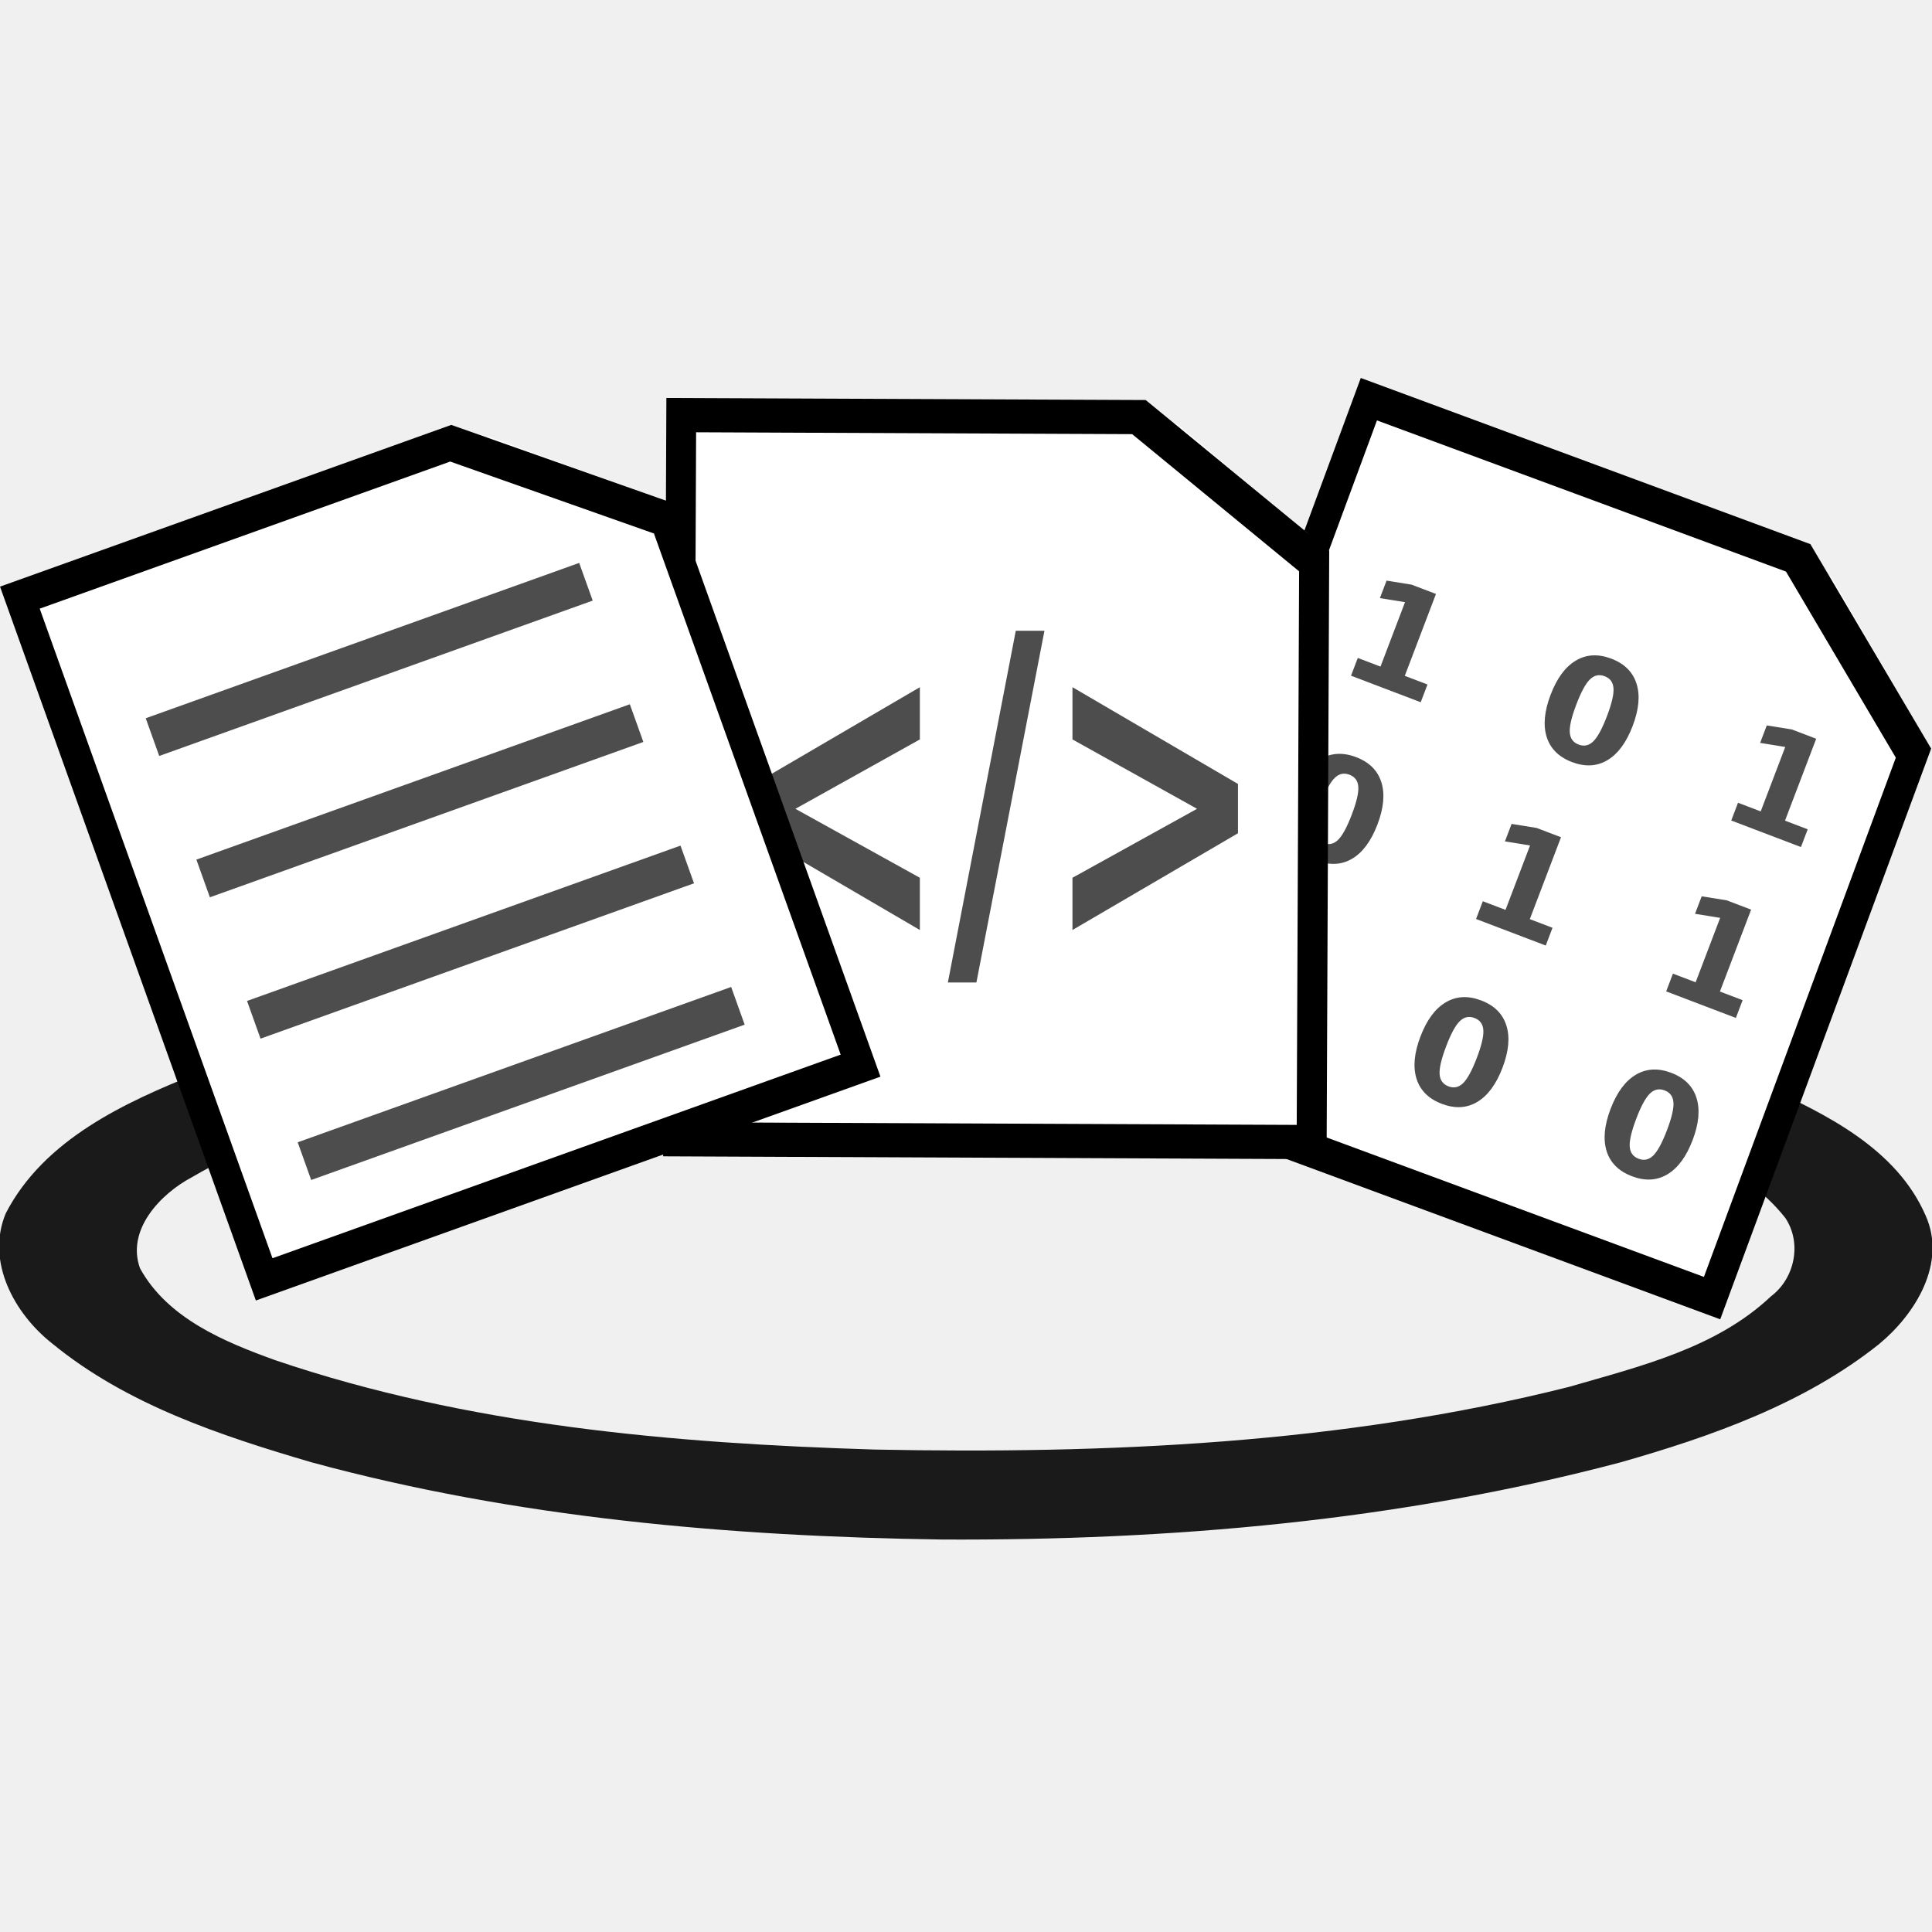
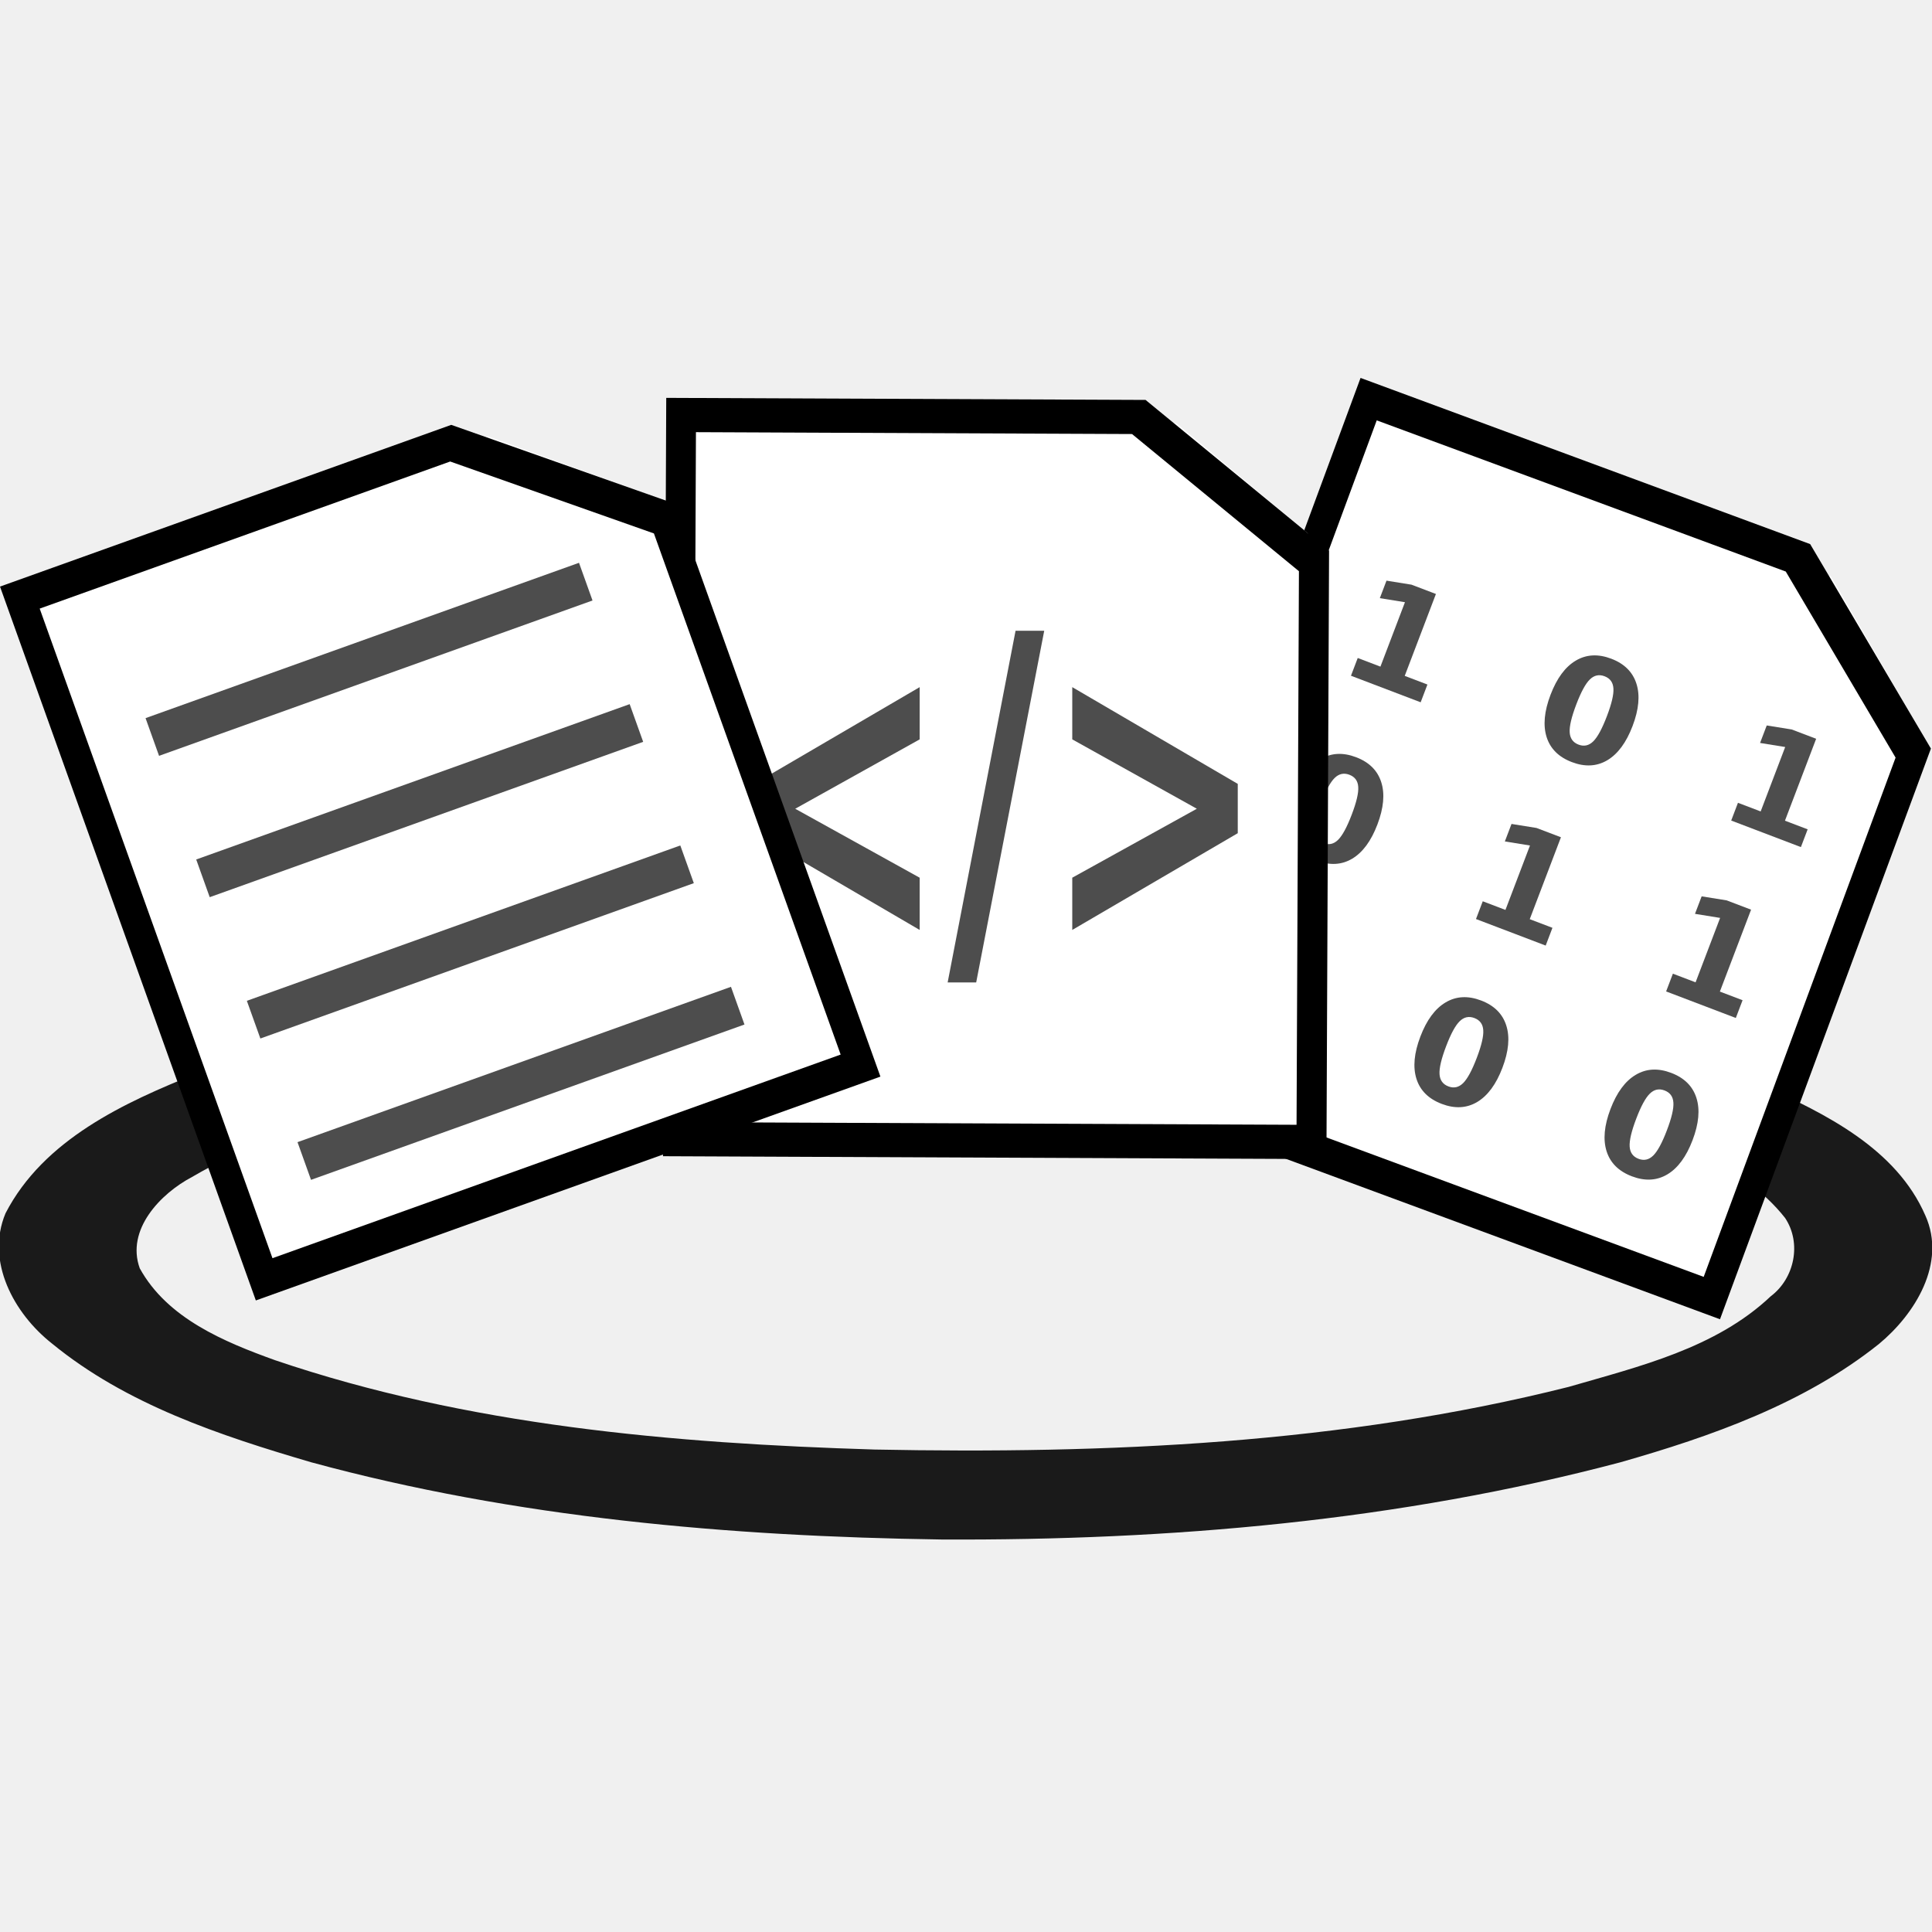
- <svg xmlns="http://www.w3.org/2000/svg" xmlns:ns1="http://www.openswatchbook.org/uri/2009/osb" width="64" height="64" id="svg2" version="1.1">
-   <defs id="defs4">
-     <linearGradient id="linearGradient5718" ns1:paint="solid">
-       <stop style="stop-color:#424242;stop-opacity:1;" offset="0" id="stop5720" />
-     </linearGradient>
-   </defs>
-   <g id="layer1" transform="translate(-137.1464,-525.7784)">
-     <path style="fill:#1a1a1a;fill-opacity:1" d="m 168.755,557.519 c -8.458,0.119 -17.064,0.82 -25.052,3.809 -2.434,0.972 -5.101,2.199 -6.365,4.642 -0.667,1.594 0.28,3.322 1.534,4.311 2.468,2.025 5.571,3.05 8.585,3.936 6.773,1.844 13.866,2.458 20.883,2.56 7.57,0.037 15.15,-0.613 22.491,-2.557 3.009,-0.857 6.101,-1.949 8.566,-3.92 1.198,-0.991 2.245,-2.678 1.539,-4.253 -0.965,-2.224 -3.313,-3.374 -5.39,-4.314 -5.958,-2.526 -12.425,-3.415 -18.824,-3.938 -2.647,-0.195 -5.306,-0.287 -7.965,-0.277 z m 0.628,2.938 c 7.067,0.097 14.224,0.523 21.047,2.498 2.106,0.665 4.433,1.365 5.858,3.17 0.555,0.832 0.315,2 -0.475,2.595 -1.823,1.724 -4.359,2.324 -6.696,3.002 -7.498,1.887 -15.29,2.226 -22.989,2.075 -6.692,-0.206 -13.477,-0.792 -19.853,-2.957 -1.695,-0.61 -3.579,-1.389 -4.491,-3.048 -0.46,-1.278 0.685,-2.472 1.732,-3.024 3.479,-2.03 7.533,-2.687 11.448,-3.334 4.771,-0.706 9.599,-0.975 14.42,-0.977 z" id="path2985" />
-     <flowRoot xml:space="preserve" id="flowRoot3117" style="font-style:normal;font-weight:normal;font-size:40.804px;line-height:125%;font-family:Sans;letter-spacing:0px;word-spacing:0px;fill:#000000;fill-opacity:1;stroke:none">
+ <svg xmlns="http://www.w3.org/2000/svg" id="svg2" viewBox="0 0 64 64" version="1.1">
+   <g id="layer1" transform="translate(-137.15 -525.78)">
+     <path id="path2985" fill="#1a1a1a" d="m168.75 557.52c-8.458 0.119-17.064 0.82-25.052 3.809-2.434 0.972-5.101 2.199-6.365 4.642-0.667 1.594 0.28 3.322 1.534 4.311 2.468 2.025 5.571 3.05 8.585 3.936 6.773 1.844 13.866 2.458 20.883 2.56 7.57 0.037 15.15-0.613 22.491-2.557 3.009-0.857 6.101-1.949 8.566-3.92 1.198-0.991 2.245-2.678 1.539-4.253-0.965-2.224-3.313-3.374-5.39-4.314-5.958-2.526-12.425-3.415-18.824-3.938-2.647-0.195-5.306-0.287-7.965-0.277zm0.628 2.938c7.067 0.097 14.224 0.523 21.047 2.498 2.106 0.665 4.433 1.365 5.858 3.17 0.555 0.832 0.315 2-0.475 2.595-1.823 1.724-4.359 2.324-6.696 3.002-7.498 1.887-15.29 2.226-22.989 2.075-6.691-0.206-13.477-0.792-19.853-2.957-1.695-0.61-3.579-1.389-4.491-3.048-0.46-1.278 0.685-2.472 1.732-3.024 3.479-2.03 7.533-2.687 11.448-3.334 4.771-0.706 9.599-0.975 14.42-0.977z" />
+     <flowRoot id="flowRoot3117" font-size="40.804px" xml:space="preserve" style="word-spacing:0px;letter-spacing:0px" line-height="125%" font-family="Sans" fill="#000000">
      <flowRegion id="flowRegion3119">
-         <rect id="rect3121" width="489.648" height="99.095" x="-154.314" y="97.198" />
+         <rect id="rect3121" y="97.198" width="489.65" x="-154.31" height="99.095" />
      </flowRegion>
      <flowPara id="flowPara3123" />
    </flowRoot>
-     <path style="fill:#ffffff;fill-opacity:1;fill-rule:nonzero" d="m 182.174,539.104 -8.102,21.921 19.738,7.295 6.843,-18.515 -2.844,-4.923 -15.635,-5.779 z" id="rect5724-0-7" />
-     <path style="fill:#000000;fill-opacity:1" d="m 182.224,538.3 -8.709,23.563 20.616,7.619 6.987,-18.905 -4,-6.773 -14.894,-5.505 z m 0.536,1.405 13.55,5.008 3.638,6.164 -6.357,17.201 -18.755,-6.932 7.924,-21.441 z" id="rect3016-5-1-8" />
-     <g transform="matrix(0.1132173,0.04311715,-0.04311715,0.1132173,167.6401,450.769)" style="font-style:normal;font-weight:normal;font-size:40px;line-height:125%;font-family:Sans;letter-spacing:0px;word-spacing:0px;fill:#4d4d4d;fill-opacity:1;stroke:none" id="flowRoot3015">
-       <path d="m 396.115,704.181 6.641,0 0,-18.848 -6.816,1.406 0,-5.117 6.777,-1.406 7.148,0 0,23.965 6.641,0 0,5.195 -20.391,0 0,-5.195 z" style="font-style:normal;font-variant:normal;font-weight:bold;font-stretch:normal;font-family:KacstScreen;-inkscape-font-specification:'KacstScreen Bold';fill:#4d4d4d" id="path3630" />
-       <path d="m 465.451,694.766 q 0,-5.469 -1.035,-7.695 -1.016,-2.246 -3.438,-2.246 -2.422,0 -3.457,2.246 -1.035,2.227 -1.035,7.695 0,5.527 1.035,7.793 1.035,2.266 3.457,2.266 2.402,0 3.438,-2.266 1.035,-2.266 1.035,-7.793 z m 7.52,0.059 q 0,7.246 -3.125,11.191 -3.125,3.926 -8.867,3.926 -5.762,0 -8.887,-3.926 -3.125,-3.945 -3.125,-11.191 0,-7.266 3.125,-11.191 3.125,-3.945 8.887,-3.945 5.742,0 8.867,3.945 3.125,3.926 3.125,11.191 z" style="font-style:normal;font-variant:normal;font-weight:bold;font-stretch:normal;font-family:KacstScreen;-inkscape-font-specification:'KacstScreen Bold';fill:#4d4d4d" id="path3632" />
-       <path d="m 507.365,704.181 6.641,0 0,-18.848 -6.816,1.406 0,-5.117 6.777,-1.406 7.148,0 0,23.965 6.641,0 0,5.195 -20.391,0 0,-5.195 z" style="font-style:normal;font-variant:normal;font-weight:bold;font-stretch:normal;font-family:KacstScreen;-inkscape-font-specification:'KacstScreen Bold';fill:#4d4d4d" id="path3634" />
-       <path d="m 409.826,744.766 q 0,-5.469 -1.035,-7.695 -1.016,-2.246 -3.438,-2.246 -2.422,0 -3.457,2.246 -1.035,2.227 -1.035,7.695 0,5.527 1.035,7.793 1.035,2.266 3.457,2.266 2.402,0 3.438,-2.266 1.035,-2.266 1.035,-7.793 z m 7.52,0.059 q 0,7.246 -3.125,11.191 -3.125,3.926 -8.867,3.926 -5.762,0 -8.887,-3.926 -3.125,-3.945 -3.125,-11.191 0,-7.266 3.125,-11.191 3.125,-3.945 8.887,-3.945 5.742,0 8.867,3.945 3.125,3.926 3.125,11.191 z" style="font-style:normal;font-variant:normal;font-weight:bold;font-stretch:normal;font-family:KacstScreen;-inkscape-font-specification:'KacstScreen Bold';fill:#4d4d4d" id="path3636" />
-       <path d="m 451.74,754.181 6.641,0 0,-18.848 -6.816,1.406 0,-5.117 6.777,-1.406 7.148,0 0,23.965 6.641,0 0,5.195 -20.391,0 0,-5.195 z" style="font-style:normal;font-variant:normal;font-weight:bold;font-stretch:normal;font-family:KacstScreen;-inkscape-font-specification:'KacstScreen Bold';fill:#4d4d4d" id="path3638" />
-       <path d="m 507.365,754.181 6.641,0 0,-18.848 -6.816,1.406 0,-5.117 6.777,-1.406 7.148,0 0,23.965 6.641,0 0,5.195 -20.391,0 0,-5.195 z" style="font-style:normal;font-variant:normal;font-weight:bold;font-stretch:normal;font-family:KacstScreen;-inkscape-font-specification:'KacstScreen Bold';fill:#4d4d4d" id="path3640" />
-       <path d="m 396.115,804.181 6.641,0 0,-18.848 -6.816,1.406 0,-5.117 6.777,-1.406 7.148,0 0,23.965 6.641,0 0,5.195 -20.391,0 0,-5.195 z" style="font-style:normal;font-variant:normal;font-weight:bold;font-stretch:normal;font-family:KacstScreen;-inkscape-font-specification:'KacstScreen Bold';fill:#4d4d4d" id="path3642" />
-       <path d="m 465.451,794.766 q 0,-5.469 -1.035,-7.695 -1.016,-2.246 -3.438,-2.246 -2.422,0 -3.457,2.246 -1.035,2.227 -1.035,7.695 0,5.527 1.035,7.793 1.035,2.266 3.457,2.266 2.402,0 3.438,-2.266 1.035,-2.266 1.035,-7.793 z m 7.52,0.059 q 0,7.246 -3.125,11.191 -3.125,3.926 -8.867,3.926 -5.762,0 -8.887,-3.926 -3.125,-3.945 -3.125,-11.191 0,-7.266 3.125,-11.191 3.125,-3.945 8.887,-3.945 5.742,0 8.867,3.945 3.125,3.926 3.125,11.191 z" style="font-style:normal;font-variant:normal;font-weight:bold;font-stretch:normal;font-family:KacstScreen;-inkscape-font-specification:'KacstScreen Bold';fill:#4d4d4d" id="path3644" />
-       <path d="m 521.076,794.766 q 0,-5.469 -1.035,-7.695 -1.016,-2.246 -3.438,-2.246 -2.422,0 -3.457,2.246 -1.035,2.227 -1.035,7.695 0,5.527 1.035,7.793 1.035,2.266 3.457,2.266 2.402,0 3.438,-2.266 1.035,-2.266 1.035,-7.793 z m 7.52,0.059 q 0,7.246 -3.125,11.191 -3.125,3.926 -8.867,3.926 -5.762,0 -8.887,-3.926 -3.125,-3.945 -3.125,-11.191 0,-7.266 3.125,-11.191 3.125,-3.945 8.887,-3.945 5.742,0 8.867,3.945 3.125,3.926 3.125,11.191 z" style="font-style:normal;font-variant:normal;font-weight:bold;font-stretch:normal;font-family:KacstScreen;-inkscape-font-specification:'KacstScreen Bold';fill:#4d4d4d" id="path3646" />
+     <path id="rect5724-0-7" d="m182.17 539.1-8.102 21.921 19.738 7.295 6.843-18.515-2.844-4.923-15.635-5.779z" fill="#fff" />
+     <path id="rect3016-5-1-8" d="m182.22 538.3-8.709 23.563 20.616 7.619 6.987-18.905-4-6.773-14.894-5.505zm0.536 1.405 13.55 5.008 3.638 6.164-6.357 17.201-18.755-6.932 7.924-21.441z" />
+     <g id="flowRoot3015" fill="#4d4d4d" transform="matrix(.11322 .043117 -.043117 .11322 167.64 450.77)">
+       <path id="path3630" d="m396.12 704.18h6.641v-18.848l-6.816 1.406v-5.117l6.777-1.406h7.148v23.965h6.641v5.195h-20.391v-5.195z" />
+       <path id="path3632" d="m465.45 694.77q0-5.469-1.035-7.695-1.016-2.246-3.438-2.246t-3.457 2.246q-1.035 2.227-1.035 7.695 0 5.527 1.035 7.793 1.035 2.266 3.457 2.266 2.402 0 3.438-2.266t1.035-7.793zm7.519 0.059q0 7.246-3.125 11.191-3.125 3.926-8.867 3.926-5.762 0-8.887-3.926-3.125-3.945-3.125-11.191 0-7.266 3.125-11.191 3.125-3.945 8.887-3.945 5.742 0 8.867 3.945 3.125 3.926 3.125 11.191z" />
+       <path id="path3634" d="m507.37 704.18h6.641v-18.848l-6.816 1.406v-5.117l6.777-1.406h7.148v23.965h6.641v5.195h-20.391v-5.195z" />
+       <path id="path3636" d="m409.83 744.77q0-5.469-1.035-7.695-1.016-2.246-3.438-2.246t-3.457 2.246q-1.035 2.227-1.035 7.695 0 5.527 1.035 7.793 1.035 2.266 3.457 2.266 2.402 0 3.438-2.266t1.035-7.793zm7.519 0.059q0 7.246-3.125 11.191-3.125 3.926-8.867 3.926-5.762 0-8.887-3.926-3.125-3.945-3.125-11.191 0-7.266 3.125-11.191 3.125-3.945 8.887-3.945 5.742 0 8.867 3.945 3.125 3.926 3.125 11.191z" />
+       <path id="path3638" d="m451.74 754.18h6.641v-18.848l-6.816 1.406v-5.117l6.777-1.406h7.148v23.965h6.641v5.195h-20.391v-5.195z" />
+       <path id="path3640" d="m507.37 754.18h6.641v-18.848l-6.816 1.406v-5.117l6.777-1.406h7.148v23.965h6.641v5.195h-20.391v-5.195z" />
+       <path id="path3642" d="m396.12 804.18h6.641v-18.848l-6.816 1.406v-5.117l6.777-1.406h7.148v23.965h6.641v5.195h-20.391v-5.195z" />
+       <path id="path3644" d="m465.45 794.77q0-5.469-1.035-7.695-1.016-2.246-3.438-2.246t-3.457 2.246q-1.035 2.227-1.035 7.695 0 5.527 1.035 7.793 1.035 2.266 3.457 2.266 2.402 0 3.438-2.266t1.035-7.793zm7.519 0.059q0 7.246-3.125 11.191-3.125 3.926-8.867 3.926-5.762 0-8.887-3.926-3.125-3.945-3.125-11.191 0-7.266 3.125-11.191 3.125-3.945 8.887-3.945 5.742 0 8.867 3.945 3.125 3.926 3.125 11.191z" />
+       <path id="path3646" d="m521.08 794.77q0-5.469-1.035-7.695-1.016-2.246-3.438-2.246t-3.457 2.246q-1.035 2.227-1.035 7.695 0 5.527 1.035 7.793 1.035 2.266 3.457 2.266 2.402 0 3.438-2.266t1.035-7.793zm7.519 0.059q0 7.246-3.125 11.191-3.125 3.926-8.867 3.926-5.762 0-8.887-3.926-3.125-3.945-3.125-11.191 0-7.266 3.125-11.191 3.125-3.945 8.887-3.945 5.742 0 8.867 3.945 3.125 3.926 3.125 11.191z" />
    </g>
-     <path id="path3464" d="m 159.449,539.734 -0.101,23.37 21.043,0.091 0.085,-19.739 -4.358,-3.651 -16.669,-0.072 z" style="fill:#ffffff;fill-opacity:1;fill-rule:nonzero" />
-     <path id="path3466" d="m 159.221,538.962 -0.108,25.121 21.978,0.095 0.087,-20.155 -6.079,-4.993 -15.878,-0.068 z m 0.985,1.136 14.445,0.062 5.53,4.544 -0.079,18.338 -19.994,-0.086 0.098,-22.858 z" style="fill:#000000;fill-opacity:1" />
-     <g transform="matrix(0.125124,0,0,0.2025244,136.1825,512.5993)" style="font-style:normal;font-weight:normal;font-size:70px;line-height:125%;font-family:Sans;letter-spacing:0px;word-spacing:0px;fill:#4d4d4d;fill-opacity:1;fill-rule:nonzero;stroke:none" id="flowRoot3109-9">
-       <path d="m 251.235,186.021 -32.949,11.348 32.949,11.279 0,8.545 -43.818,-15.825 0,-8.066 43.818,-15.825 0,8.545 z" style="font-style:normal;font-variant:normal;font-weight:bold;font-stretch:normal;font-size:70px;font-family:KacstNaskh;-inkscape-font-specification:'KacstNaskh Bold';fill:#4d4d4d;fill-opacity:1;fill-rule:nonzero" id="path3623" />
-       <path d="m 276.631,168.248 7.588,0 -18.013,57.524 -7.554,0 17.979,-57.524 z" style="font-style:normal;font-variant:normal;font-weight:bold;font-stretch:normal;font-size:70px;font-family:KacstNaskh;-inkscape-font-specification:'KacstNaskh Bold';fill:#4d4d4d;fill-opacity:1;fill-rule:nonzero" id="path3625" />
-       <path d="m 291.636,186.021 0,-8.545 43.818,15.825 0,8.066 -43.818,15.825 0,-8.545 32.983,-11.279 -32.983,-11.348 z" style="font-style:normal;font-variant:normal;font-weight:bold;font-stretch:normal;font-size:70px;font-family:KacstNaskh;-inkscape-font-specification:'KacstNaskh Bold';fill:#4d4d4d;fill-opacity:1;fill-rule:nonzero" id="path3627" />
+     <path id="path3464" d="m159.45 539.73-0.101 23.37 21.043 0.091 0.085-19.739-4.358-3.651-16.669-0.072z" fill="#fff" />
+     <path id="path3466" d="m159.22 538.96-0.108 25.121 21.978 0.095 0.087-20.155-6.079-4.993-15.878-0.068zm0.985 1.136 14.445 0.062 5.529 4.544-0.079 18.338-19.994-0.086 0.098-22.858z" />
+     <g id="flowRoot3109-9" transform="matrix(.12512 0 0 .20252 136.18 512.6)" fill="#4d4d4d">
+       <path id="path3623" d="m251.24 186.02-32.949 11.348 32.949 11.279v8.545l-43.818-15.825v-8.066l43.818-15.825v8.545z" />
+       <path id="path3625" d="m276.63 168.25h7.588l-18.013 57.524h-7.554l17.979-57.524z" />
+       <path id="path3627" d="m291.64 186.02v-8.545l43.818 15.825v8.066l-43.818 15.825v-8.545l32.983-11.279-32.983-11.348z" />
    </g>
-     <path style="fill:#ffffff;fill-opacity:1;fill-rule:nonzero" d="m 137.625,545.857 7.884,22 19.809,-7.099 -6.659,-18.582 -5.343,-1.943 -15.692,5.623 z" id="rect5724-0" />
-     <g id="g5819" transform="matrix(0.1092544,-0.03915327,0.03915327,0.1092544,76.74274,553.8118)" style="fill:#4d4d4d">
-       <rect y="155.219" x="541.429" height="11.429" width="131.429" id="rect3044" style="fill:#4d4d4d;fill-opacity:1" />
-       <rect y="283.791" x="541.429" height="11.429" width="131.429" id="rect3044-4" style="fill:#4d4d4d;fill-opacity:1" />
-       <rect y="198.076" x="541.429" height="11.429" width="131.429" id="rect3044-42" style="fill:#4d4d4d;fill-opacity:1" />
-       <rect y="240.934" x="541.429" height="11.429" width="131.429" id="rect3044-42-7" style="fill:#4d4d4d;fill-opacity:1" />
+     <path id="rect5724-0" d="m137.63 545.86 7.884 22 19.809-7.099-6.659-18.582-5.343-1.943-15.692 5.623z" fill="#fff" />
+     <g id="g5819" fill="#4d4d4d" transform="matrix(.10925 -.039153 .039153 .10925 76.743 553.81)">
+       <rect id="rect3044" height="11.429" width="131.43" y="155.22" x="541.43" />
+       <rect id="rect3044-4" height="11.429" width="131.43" y="283.79" x="541.43" />
+       <rect id="rect3044-42" height="11.429" width="131.43" y="198.08" x="541.43" />
+       <rect id="rect3044-42-7" height="11.429" width="131.43" y="240.93" x="541.43" />
    </g>
-     <path style="fill:#000000;fill-opacity:1" d="m 137.147,545.21 8.475,23.649 20.69,-7.415 -6.799,-18.973 -7.418,-2.617 -14.947,5.357 z m 1.314,0.731 13.599,-4.873 6.749,2.383 6.186,17.263 -18.822,6.745 -7.711,-21.518 z" id="rect3016-5-1" />
+     <path id="rect3016-5-1" d="m137.15 545.21 8.475 23.649 20.69-7.415-6.799-18.973-7.418-2.617-14.947 5.357zm1.314 0.731 13.599-4.873 6.749 2.383 6.186 17.263-18.822 6.745-7.711-21.518z" />
  </g>
</svg>
